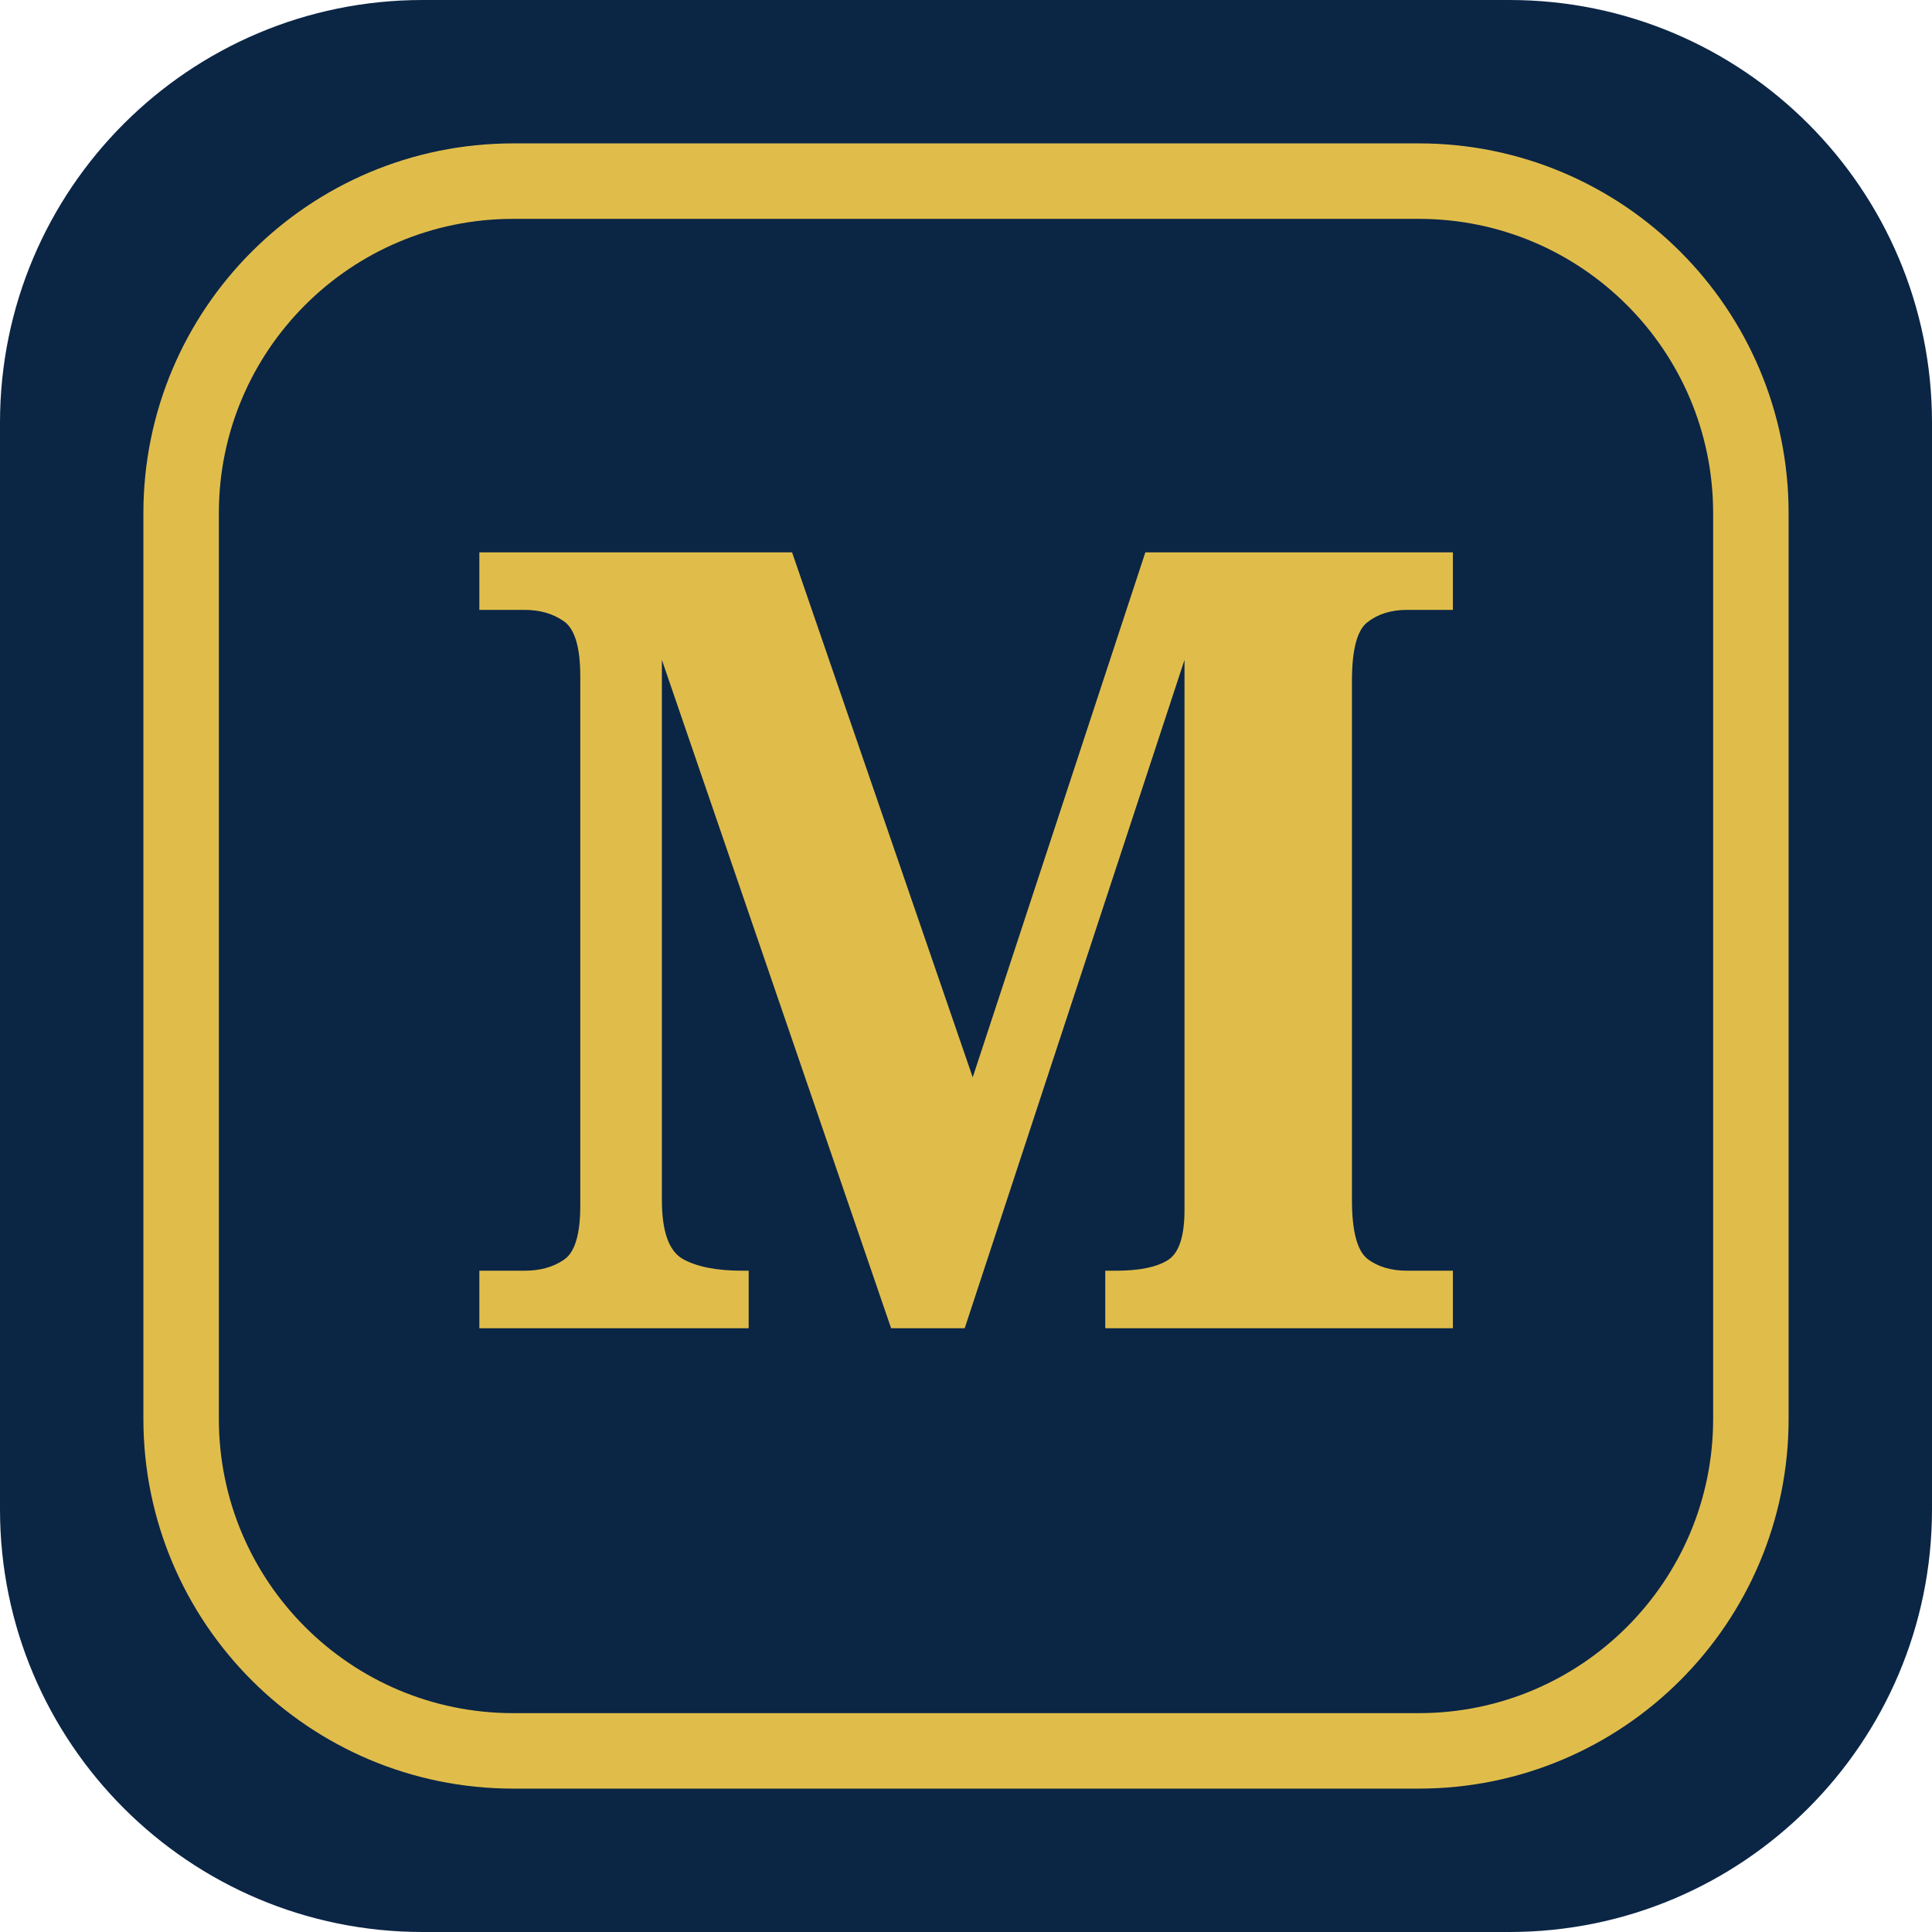
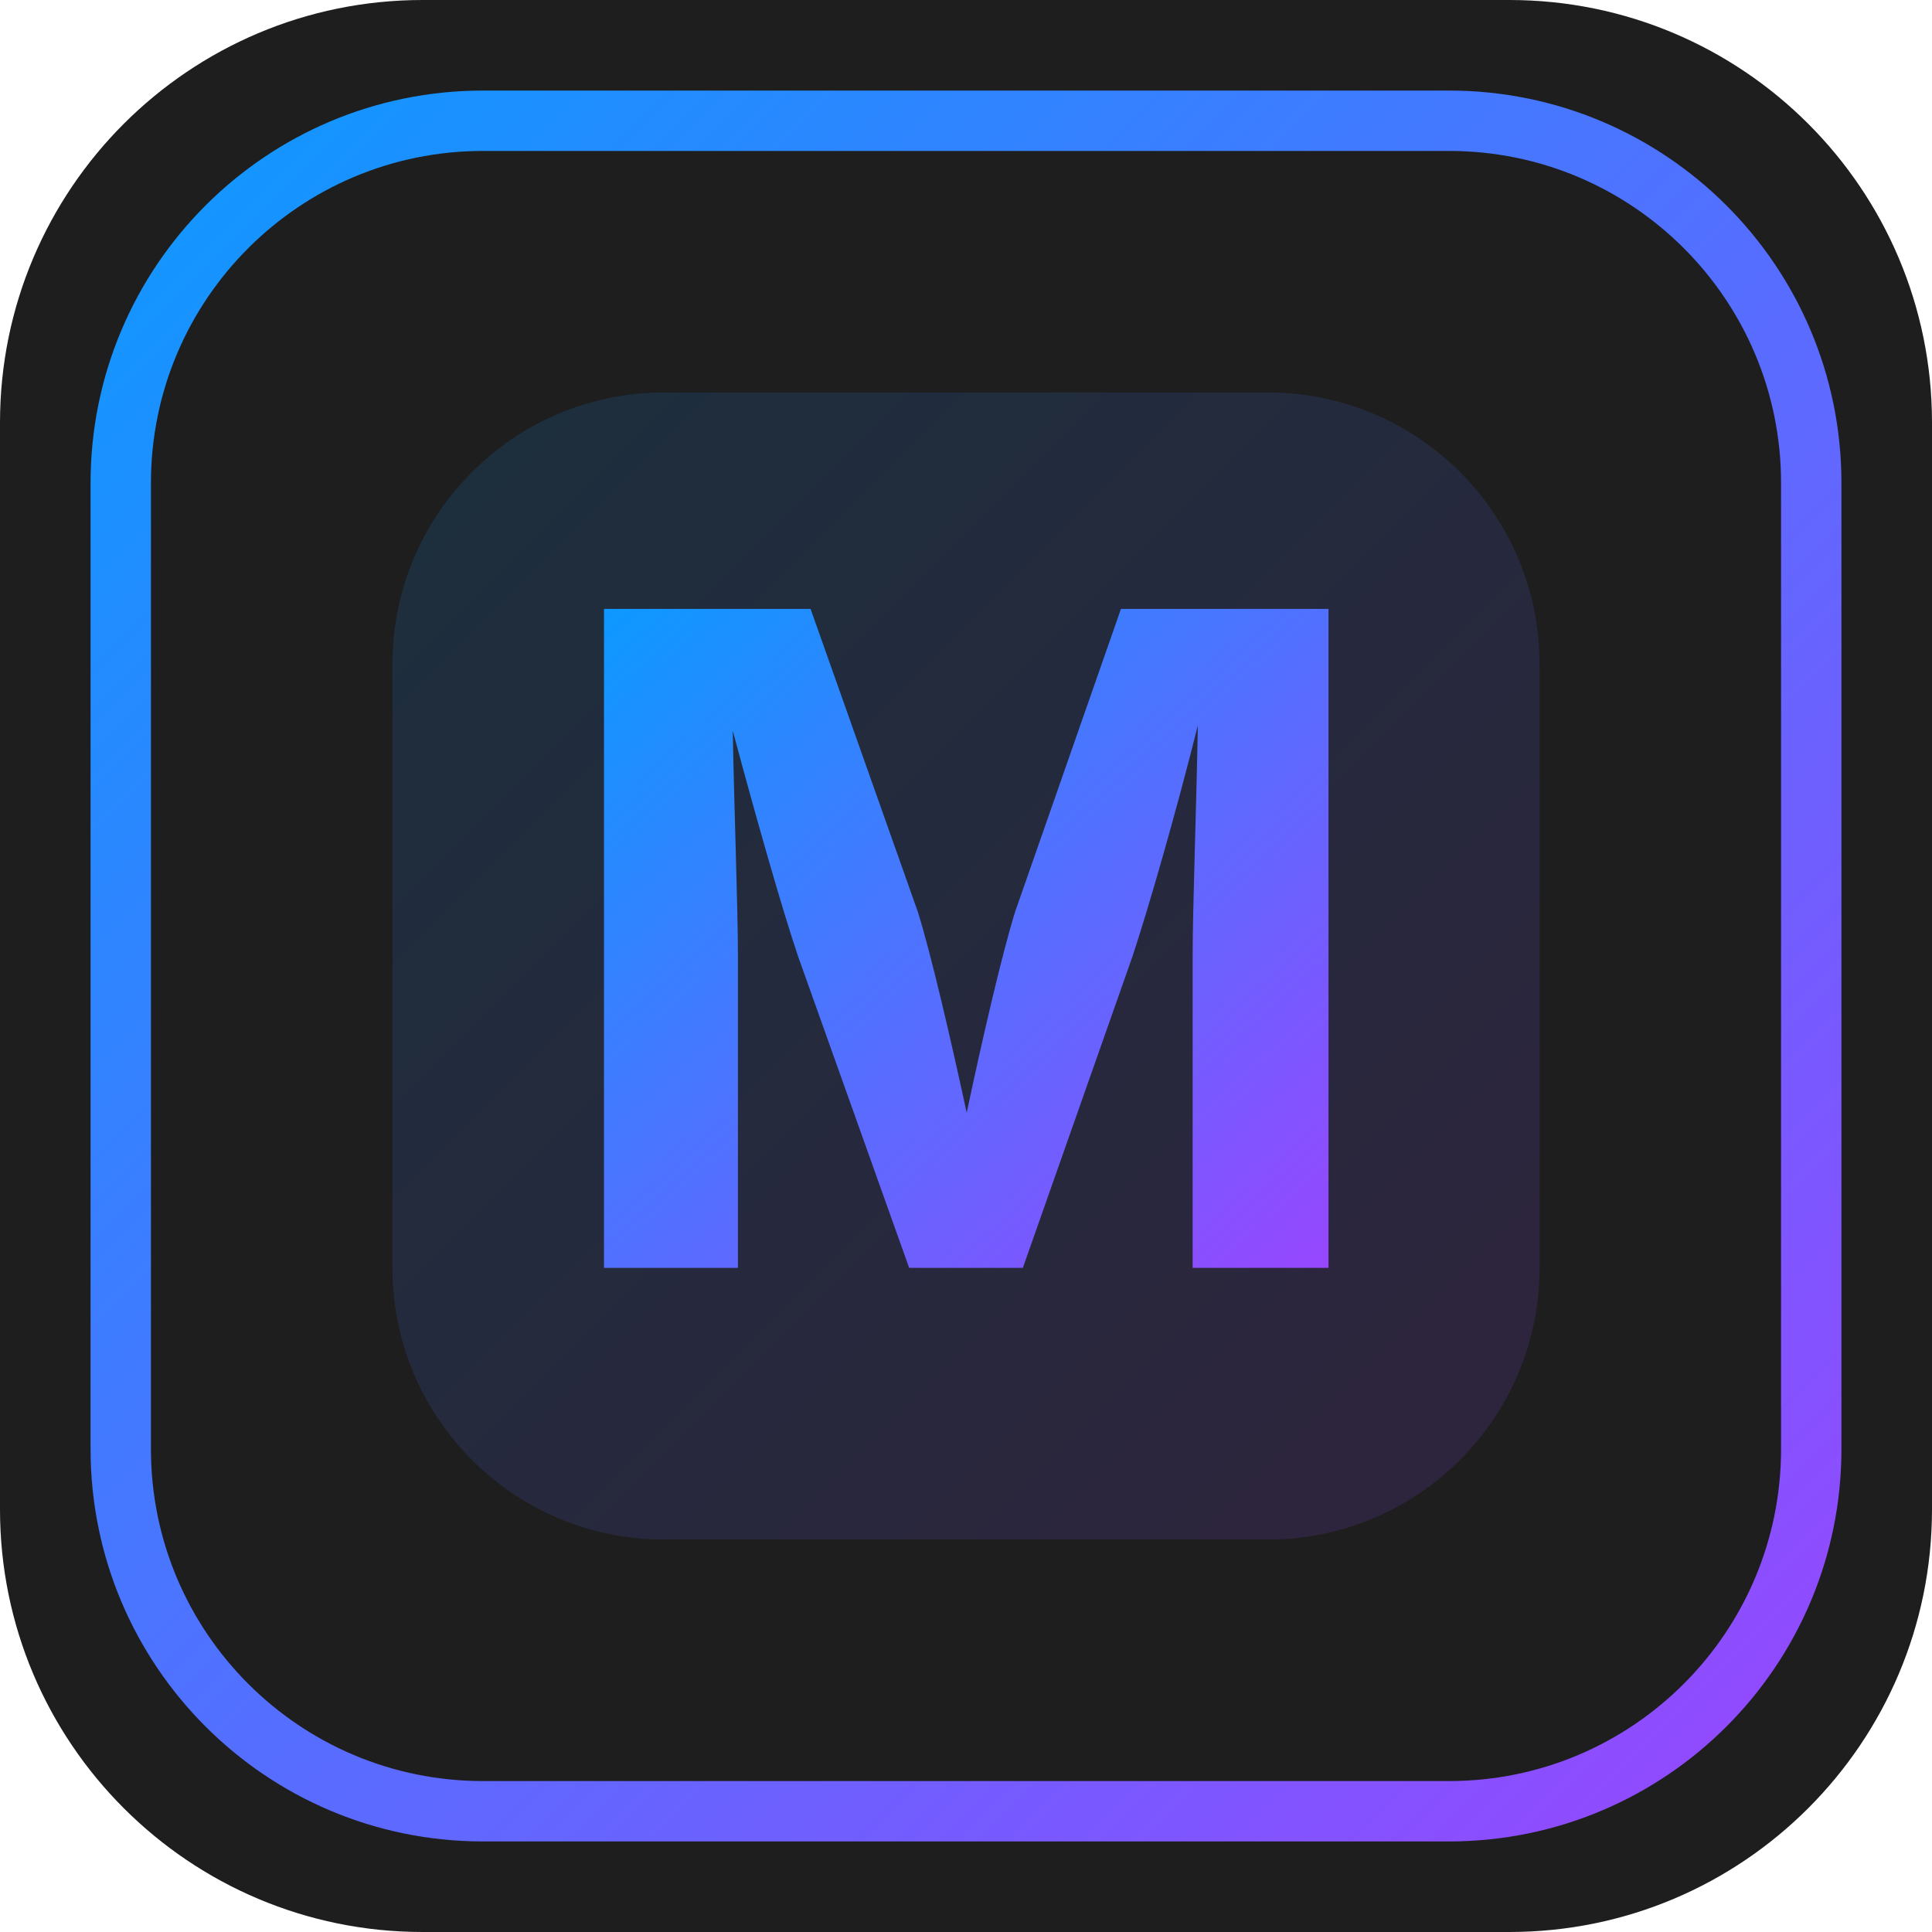
<svg xmlns="http://www.w3.org/2000/svg" viewBox="0 0 64 64">
-   <rect width="64" height="64" rx="14" fill="#0B2545" />
-   <rect x="6" y="6" width="52" height="52" rx="11" fill="none" stroke="#E0BD4B" stroke-width="2.5" />
-   <text x="32" y="44" text-anchor="middle" font-family="Georgia,serif" font-size="36" font-weight="700" fill="#E0BD4B">M</text>
+   <defs>
+     <linearGradient id="g" x1="0" y1="0" x2="1" y2="1">
+       <stop offset="0" stop-color="#0d99ff" />
+       <stop offset="1" stop-color="#9747ff" />
+     </linearGradient>
+   </defs>
+   <rect width="64" height="64" rx="14" fill="#1e1e1e" />
+   <rect x="4" y="4" width="56" height="56" rx="12" fill="none" stroke="url(#g)" stroke-width="2" />
+   <rect x="13" y="13" width="38" height="38" rx="9" fill="url(#g)" opacity=".14" />
+   <text x="32" y="42" text-anchor="middle" font-family="Inter,Arial,sans-serif" font-size="30" font-weight="700" fill="url(#g)">M</text>
</svg>
